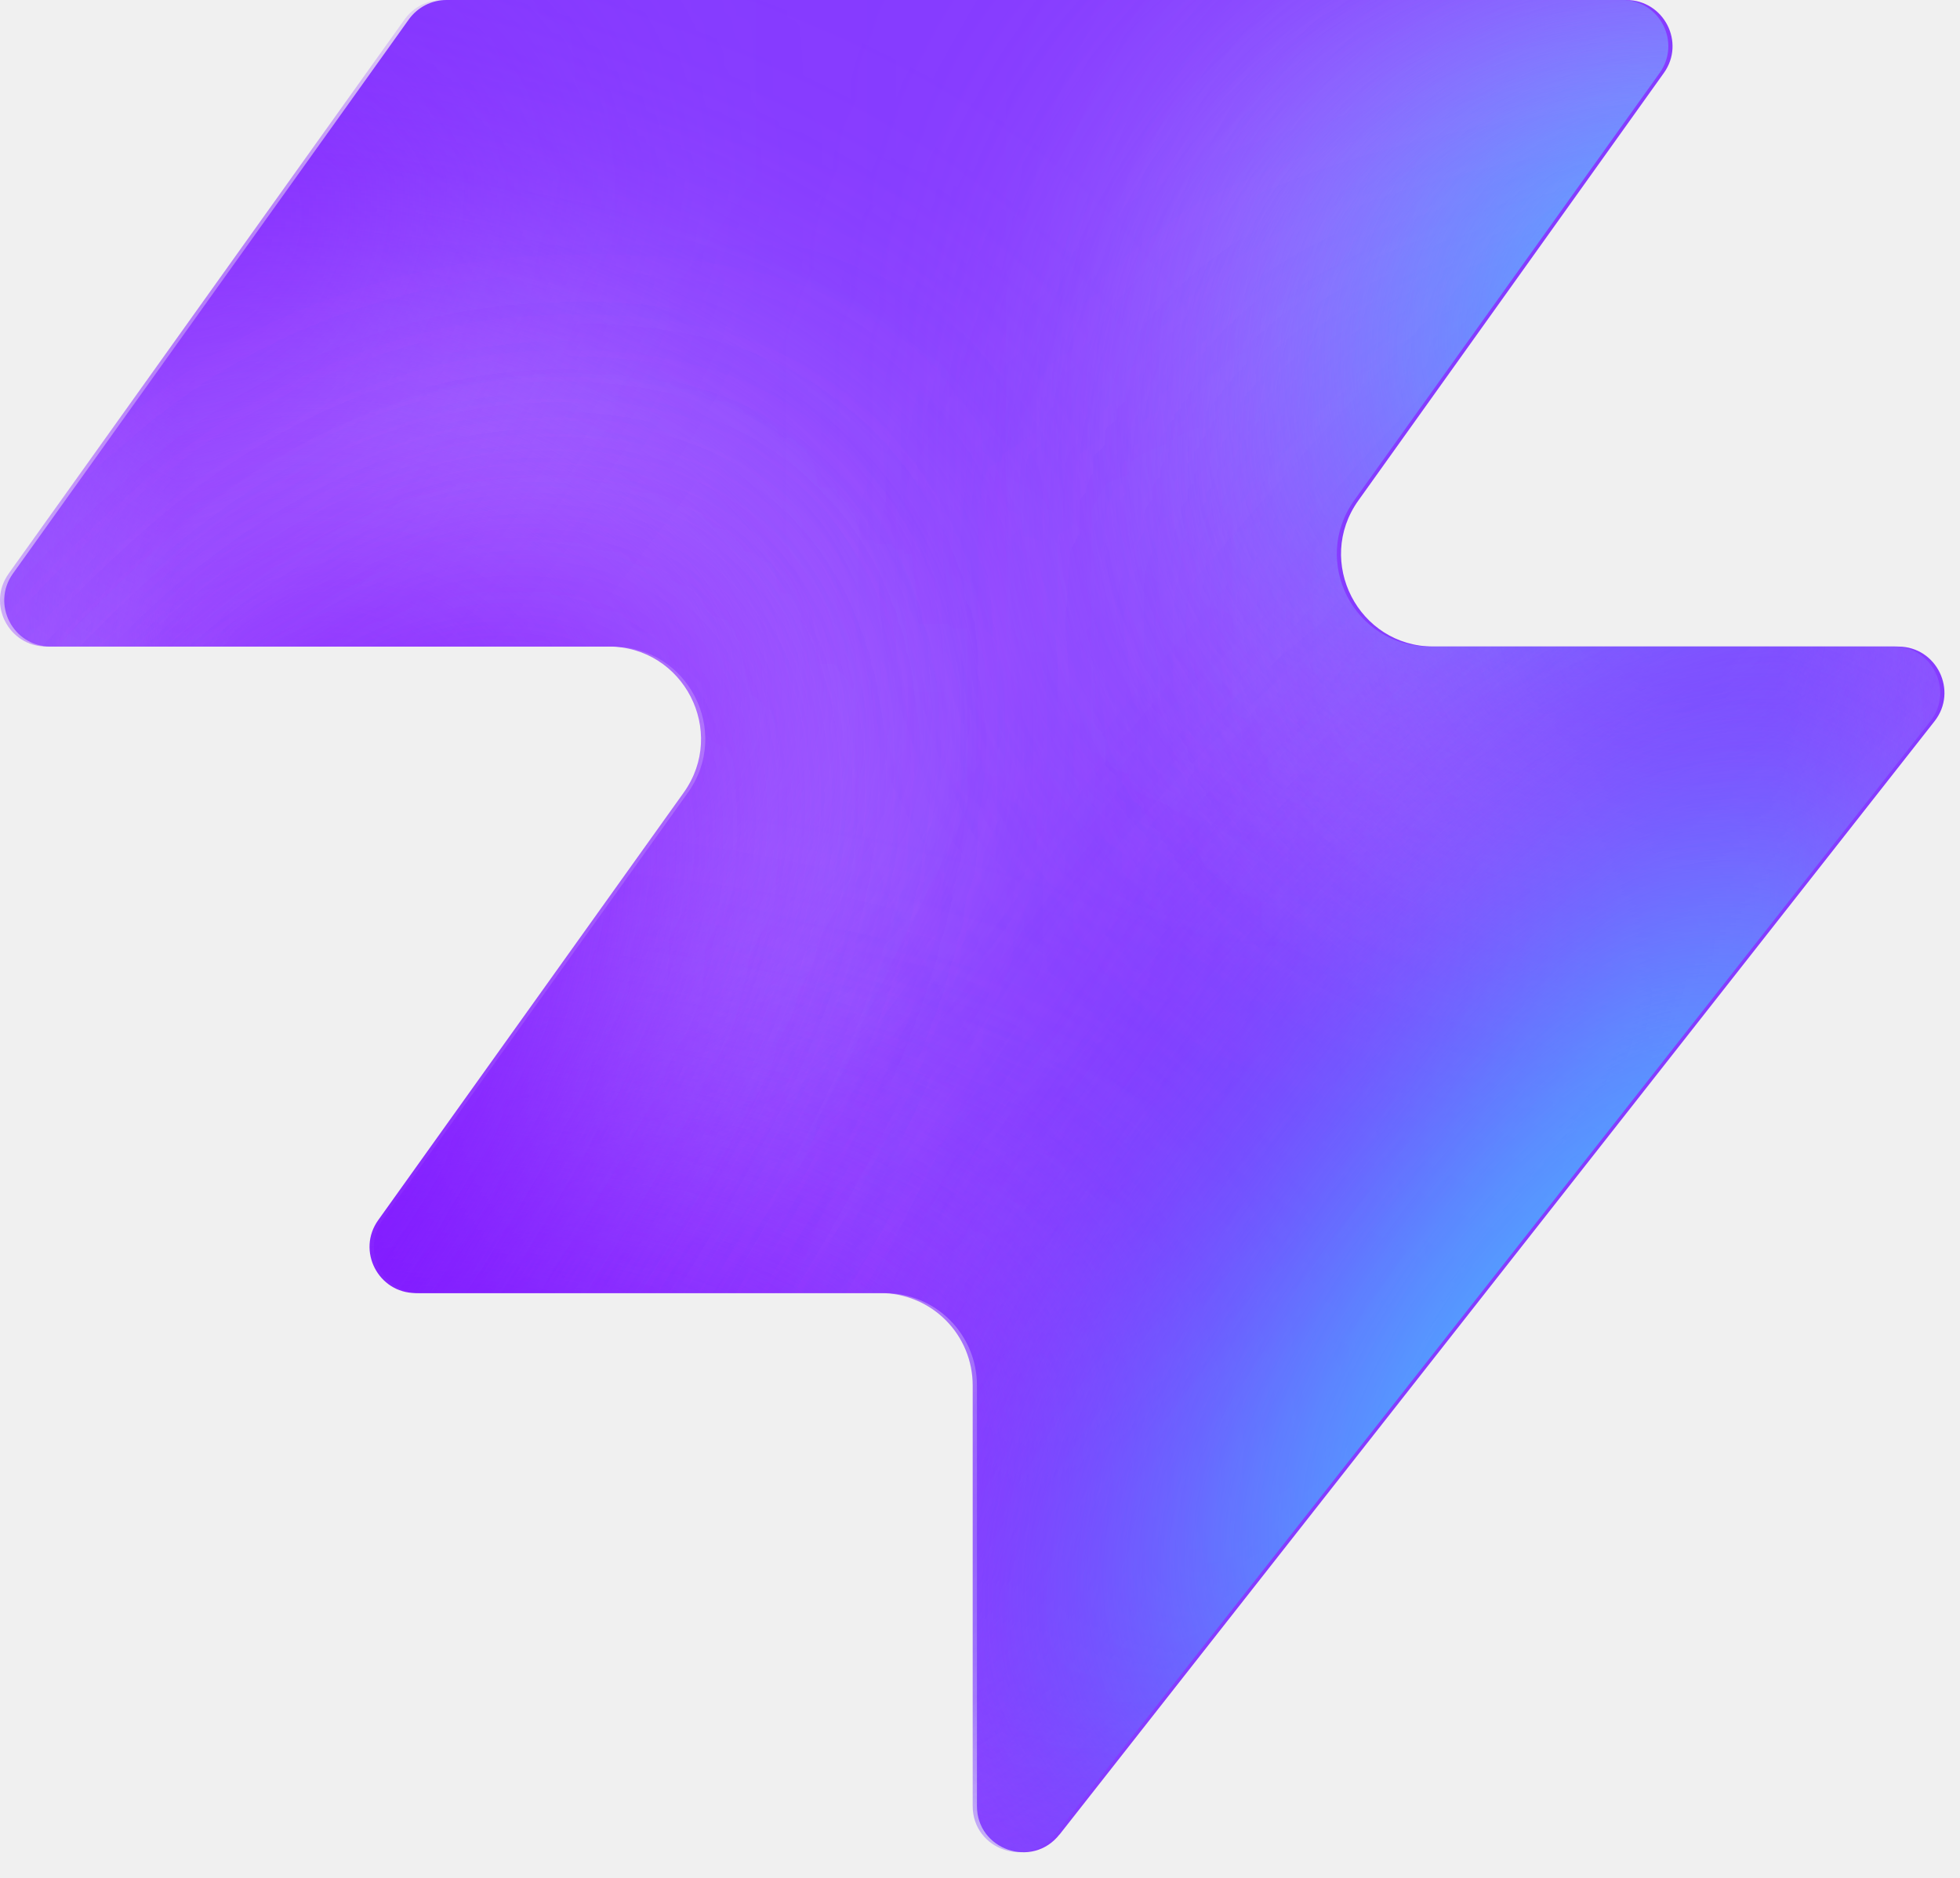
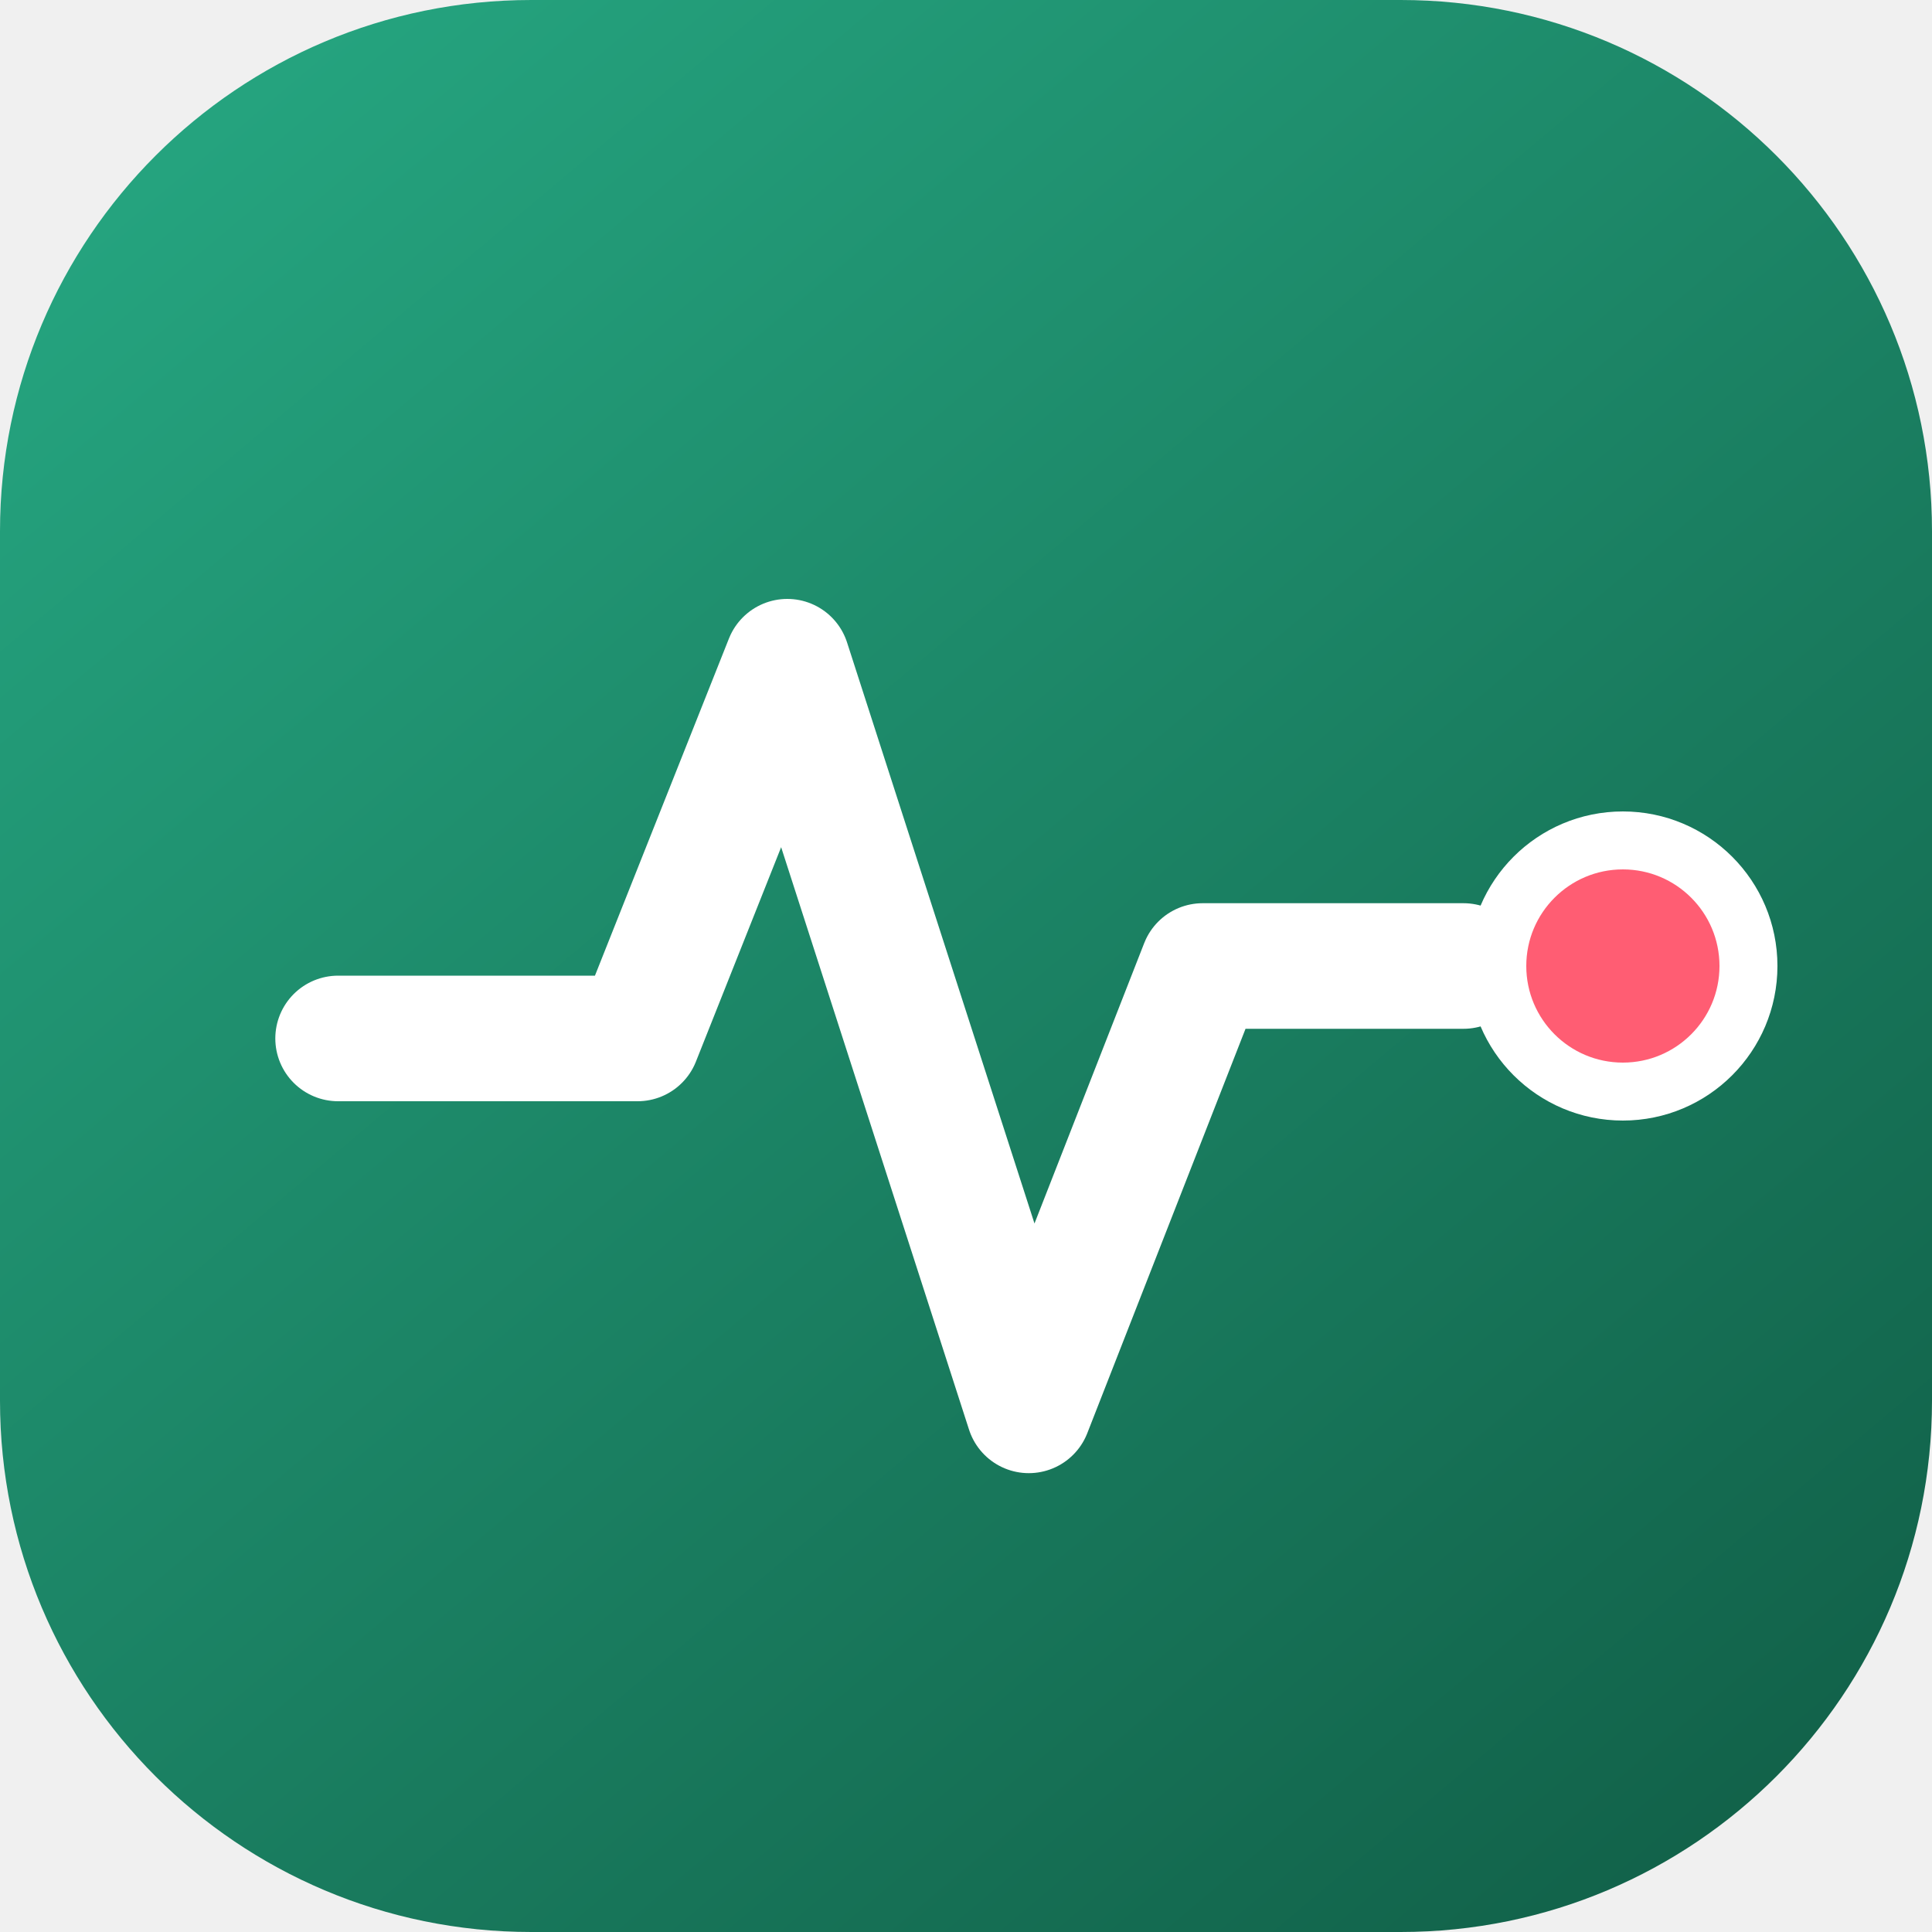
- <svg xmlns="http://www.w3.org/2000/svg" width="48" height="46" fill="none" viewBox="0 0 48 46">
-   <path fill="#863bff" d="M25.946 44.938c-.664.845-2.021.375-2.021-.698V33.937a2.26 2.26 0 0 0-2.262-2.262H10.287c-.92 0-1.456-1.04-.92-1.788l7.48-10.471c1.07-1.497 0-3.578-1.842-3.578H1.237c-.92 0-1.456-1.04-.92-1.788L10.013.474c.214-.297.556-.474.92-.474h28.894c.92 0 1.456 1.04.92 1.788l-7.48 10.471c-1.07 1.498 0 3.579 1.842 3.579h11.377c.943 0 1.473 1.088.89 1.83L25.947 44.94z" style="fill:#863bff;fill:color(display-p3 .525 .23 1);fill-opacity:1" />
-   <mask id="a" width="48" height="46" x="0" y="0" maskUnits="userSpaceOnUse" style="mask-type:alpha">
-     <path fill="#000" d="M25.842 44.938c-.664.844-2.021.375-2.021-.698V33.937a2.26 2.26 0 0 0-2.262-2.262H10.183c-.92 0-1.456-1.04-.92-1.788l7.48-10.471c1.07-1.498 0-3.579-1.842-3.579H1.133c-.92 0-1.456-1.04-.92-1.787L9.91.473c.214-.297.556-.474.92-.474h28.894c.92 0 1.456 1.04.92 1.788l-7.48 10.471c-1.07 1.498 0 3.578 1.842 3.578h11.377c.943 0 1.473 1.088.89 1.832L25.843 44.94z" style="fill:#000;fill-opacity:1" />
-   </mask>
-   <g mask="url(#a)">
-     <g filter="url(#b)">
-       <ellipse cx="5.508" cy="14.704" fill="#ede6ff" rx="5.508" ry="14.704" style="fill:#ede6ff;fill:color(display-p3 .927 .903 1);fill-opacity:1" transform="matrix(.00324 1 1 -.00324 -4.47 31.516)" />
-     </g>
-     <g filter="url(#c)">
-       <ellipse cx="10.399" cy="29.851" fill="#ede6ff" rx="10.399" ry="29.851" style="fill:#ede6ff;fill:color(display-p3 .927 .903 1);fill-opacity:1" transform="matrix(.00324 1 1 -.00324 -39.328 7.883)" />
-     </g>
-     <g filter="url(#d)">
-       <ellipse cx="5.508" cy="30.487" fill="#7e14ff" rx="5.508" ry="30.487" style="fill:#7e14ff;fill:color(display-p3 .492 .077 1);fill-opacity:1" transform="rotate(89.814 -25.913 -14.639)scale(1 -1)" />
-     </g>
-     <g filter="url(#e)">
-       <ellipse cx="5.508" cy="30.599" fill="#7e14ff" rx="5.508" ry="30.599" style="fill:#7e14ff;fill:color(display-p3 .492 .077 1);fill-opacity:1" transform="rotate(89.814 -32.644 -3.334)scale(1 -1)" />
-     </g>
-     <g filter="url(#f)">
-       <ellipse cx="5.508" cy="30.599" fill="#7e14ff" rx="5.508" ry="30.599" style="fill:#7e14ff;fill:color(display-p3 .492 .077 1);fill-opacity:1" transform="matrix(.00324 1 1 -.00324 -34.34 30.47)" />
-     </g>
-     <g filter="url(#g)">
-       <ellipse cx="14.072" cy="22.078" fill="#ede6ff" rx="14.072" ry="22.078" style="fill:#ede6ff;fill:color(display-p3 .927 .903 1);fill-opacity:1" transform="rotate(93.35 24.506 48.493)scale(-1 1)" />
-     </g>
-     <g filter="url(#h)">
-       <ellipse cx="3.47" cy="21.501" fill="#7e14ff" rx="3.47" ry="21.501" style="fill:#7e14ff;fill:color(display-p3 .492 .077 1);fill-opacity:1" transform="rotate(89.009 28.708 47.59)scale(-1 1)" />
-     </g>
-     <g filter="url(#i)">
-       <ellipse cx="3.47" cy="21.501" fill="#7e14ff" rx="3.47" ry="21.501" style="fill:#7e14ff;fill:color(display-p3 .492 .077 1);fill-opacity:1" transform="rotate(89.009 28.708 47.59)scale(-1 1)" />
-     </g>
-     <g filter="url(#j)">
-       <ellipse cx=".387" cy="8.972" fill="#7e14ff" rx="4.407" ry="29.108" style="fill:#7e14ff;fill:color(display-p3 .492 .077 1);fill-opacity:1" transform="rotate(39.51 .387 8.972)" />
-     </g>
-     <g filter="url(#k)">
-       <ellipse cx="47.523" cy="-6.092" fill="#7e14ff" rx="4.407" ry="29.108" style="fill:#7e14ff;fill:color(display-p3 .492 .077 1);fill-opacity:1" transform="rotate(37.892 47.523 -6.092)" />
-     </g>
-     <g filter="url(#l)">
-       <ellipse cx="41.412" cy="6.333" fill="#47bfff" rx="5.971" ry="9.665" style="fill:#47bfff;fill:color(display-p3 .28 .748 1);fill-opacity:1" transform="rotate(37.892 41.412 6.333)" />
-     </g>
-     <g filter="url(#m)">
-       <ellipse cx="-1.879" cy="38.332" fill="#7e14ff" rx="4.407" ry="29.108" style="fill:#7e14ff;fill:color(display-p3 .492 .077 1);fill-opacity:1" transform="rotate(37.892 -1.88 38.332)" />
-     </g>
-     <g filter="url(#n)">
-       <ellipse cx="-1.879" cy="38.332" fill="#7e14ff" rx="4.407" ry="29.108" style="fill:#7e14ff;fill:color(display-p3 .492 .077 1);fill-opacity:1" transform="rotate(37.892 -1.88 38.332)" />
-     </g>
-     <g filter="url(#o)">
-       <ellipse cx="35.651" cy="29.907" fill="#7e14ff" rx="4.407" ry="29.108" style="fill:#7e14ff;fill:color(display-p3 .492 .077 1);fill-opacity:1" transform="rotate(37.892 35.651 29.907)" />
-     </g>
-     <g filter="url(#p)">
-       <ellipse cx="38.418" cy="32.4" fill="#47bfff" rx="5.971" ry="15.297" style="fill:#47bfff;fill:color(display-p3 .28 .748 1);fill-opacity:1" transform="rotate(37.892 38.418 32.4)" />
-     </g>
-   </g>
+ <svg xmlns="http://www.w3.org/2000/svg" viewBox="0 0 40 40" fill="none">
  <defs>
-     <filter id="b" width="60.045" height="41.654" x="-19.77" y="16.149" color-interpolation-filters="sRGB" filterUnits="userSpaceOnUse">
-       <feFlood flood-opacity="0" result="BackgroundImageFix" />
-       <feBlend in="SourceGraphic" in2="BackgroundImageFix" result="shape" />
-       <feGaussianBlur result="effect1_foregroundBlur_2002_17158" stdDeviation="7.659" />
-     </filter>
-     <filter id="c" width="90.34" height="51.437" x="-54.613" y="-7.533" color-interpolation-filters="sRGB" filterUnits="userSpaceOnUse">
-       <feFlood flood-opacity="0" result="BackgroundImageFix" />
-       <feBlend in="SourceGraphic" in2="BackgroundImageFix" result="shape" />
-       <feGaussianBlur result="effect1_foregroundBlur_2002_17158" stdDeviation="7.659" />
-     </filter>
-     <filter id="d" width="79.355" height="29.4" x="-49.64" y="2.03" color-interpolation-filters="sRGB" filterUnits="userSpaceOnUse">
-       <feFlood flood-opacity="0" result="BackgroundImageFix" />
-       <feBlend in="SourceGraphic" in2="BackgroundImageFix" result="shape" />
-       <feGaussianBlur result="effect1_foregroundBlur_2002_17158" stdDeviation="4.596" />
-     </filter>
-     <filter id="e" width="79.579" height="29.4" x="-45.045" y="20.029" color-interpolation-filters="sRGB" filterUnits="userSpaceOnUse">
-       <feFlood flood-opacity="0" result="BackgroundImageFix" />
-       <feBlend in="SourceGraphic" in2="BackgroundImageFix" result="shape" />
-       <feGaussianBlur result="effect1_foregroundBlur_2002_17158" stdDeviation="4.596" />
-     </filter>
-     <filter id="f" width="79.579" height="29.4" x="-43.513" y="21.178" color-interpolation-filters="sRGB" filterUnits="userSpaceOnUse">
-       <feFlood flood-opacity="0" result="BackgroundImageFix" />
-       <feBlend in="SourceGraphic" in2="BackgroundImageFix" result="shape" />
-       <feGaussianBlur result="effect1_foregroundBlur_2002_17158" stdDeviation="4.596" />
-     </filter>
-     <filter id="g" width="74.749" height="58.852" x="15.756" y="-17.901" color-interpolation-filters="sRGB" filterUnits="userSpaceOnUse">
-       <feFlood flood-opacity="0" result="BackgroundImageFix" />
-       <feBlend in="SourceGraphic" in2="BackgroundImageFix" result="shape" />
-       <feGaussianBlur result="effect1_foregroundBlur_2002_17158" stdDeviation="7.659" />
-     </filter>
-     <filter id="h" width="61.377" height="25.362" x="23.548" y="2.284" color-interpolation-filters="sRGB" filterUnits="userSpaceOnUse">
-       <feFlood flood-opacity="0" result="BackgroundImageFix" />
-       <feBlend in="SourceGraphic" in2="BackgroundImageFix" result="shape" />
-       <feGaussianBlur result="effect1_foregroundBlur_2002_17158" stdDeviation="4.596" />
-     </filter>
-     <filter id="i" width="61.377" height="25.362" x="23.548" y="2.284" color-interpolation-filters="sRGB" filterUnits="userSpaceOnUse">
-       <feFlood flood-opacity="0" result="BackgroundImageFix" />
-       <feBlend in="SourceGraphic" in2="BackgroundImageFix" result="shape" />
-       <feGaussianBlur result="effect1_foregroundBlur_2002_17158" stdDeviation="4.596" />
-     </filter>
-     <filter id="j" width="56.045" height="63.649" x="-27.636" y="-22.853" color-interpolation-filters="sRGB" filterUnits="userSpaceOnUse">
-       <feFlood flood-opacity="0" result="BackgroundImageFix" />
-       <feBlend in="SourceGraphic" in2="BackgroundImageFix" result="shape" />
-       <feGaussianBlur result="effect1_foregroundBlur_2002_17158" stdDeviation="4.596" />
-     </filter>
-     <filter id="k" width="54.814" height="64.646" x="20.116" y="-38.415" color-interpolation-filters="sRGB" filterUnits="userSpaceOnUse">
-       <feFlood flood-opacity="0" result="BackgroundImageFix" />
-       <feBlend in="SourceGraphic" in2="BackgroundImageFix" result="shape" />
-       <feGaussianBlur result="effect1_foregroundBlur_2002_17158" stdDeviation="4.596" />
-     </filter>
-     <filter id="l" width="33.541" height="35.313" x="24.641" y="-11.323" color-interpolation-filters="sRGB" filterUnits="userSpaceOnUse">
-       <feFlood flood-opacity="0" result="BackgroundImageFix" />
-       <feBlend in="SourceGraphic" in2="BackgroundImageFix" result="shape" />
-       <feGaussianBlur result="effect1_foregroundBlur_2002_17158" stdDeviation="4.596" />
-     </filter>
-     <filter id="m" width="54.814" height="64.646" x="-29.286" y="6.009" color-interpolation-filters="sRGB" filterUnits="userSpaceOnUse">
-       <feFlood flood-opacity="0" result="BackgroundImageFix" />
-       <feBlend in="SourceGraphic" in2="BackgroundImageFix" result="shape" />
-       <feGaussianBlur result="effect1_foregroundBlur_2002_17158" stdDeviation="4.596" />
-     </filter>
-     <filter id="n" width="54.814" height="64.646" x="-29.286" y="6.009" color-interpolation-filters="sRGB" filterUnits="userSpaceOnUse">
-       <feFlood flood-opacity="0" result="BackgroundImageFix" />
-       <feBlend in="SourceGraphic" in2="BackgroundImageFix" result="shape" />
-       <feGaussianBlur result="effect1_foregroundBlur_2002_17158" stdDeviation="4.596" />
-     </filter>
-     <filter id="o" width="54.814" height="64.646" x="8.244" y="-2.416" color-interpolation-filters="sRGB" filterUnits="userSpaceOnUse">
-       <feFlood flood-opacity="0" result="BackgroundImageFix" />
-       <feBlend in="SourceGraphic" in2="BackgroundImageFix" result="shape" />
-       <feGaussianBlur result="effect1_foregroundBlur_2002_17158" stdDeviation="4.596" />
-     </filter>
-     <filter id="p" width="39.409" height="43.623" x="18.713" y="10.588" color-interpolation-filters="sRGB" filterUnits="userSpaceOnUse">
-       <feFlood flood-opacity="0" result="BackgroundImageFix" />
-       <feBlend in="SourceGraphic" in2="BackgroundImageFix" result="shape" />
-       <feGaussianBlur result="effect1_foregroundBlur_2002_17158" stdDeviation="4.596" />
-     </filter>
+     <linearGradient id="g" x1="4" y1="2" x2="36" y2="40" gradientUnits="userSpaceOnUse">
+       <stop stop-color="#25a47f" />
+       <stop offset="1" stop-color="#116048" />
+     </linearGradient>
  </defs>
+   <rect width="40" height="40" rx="11" fill="url(#g)" />
+   <path d="M7 21.5h6.2l3.1-7.8 5 15.5 3.6-9.2h5.4" stroke="#fff" stroke-width="2.6" stroke-linecap="round" stroke-linejoin="round" />
+   <circle cx="33.6" cy="20" r="2.6" fill="#ff5d73" stroke="#fff" stroke-width="1.2" />
</svg>
